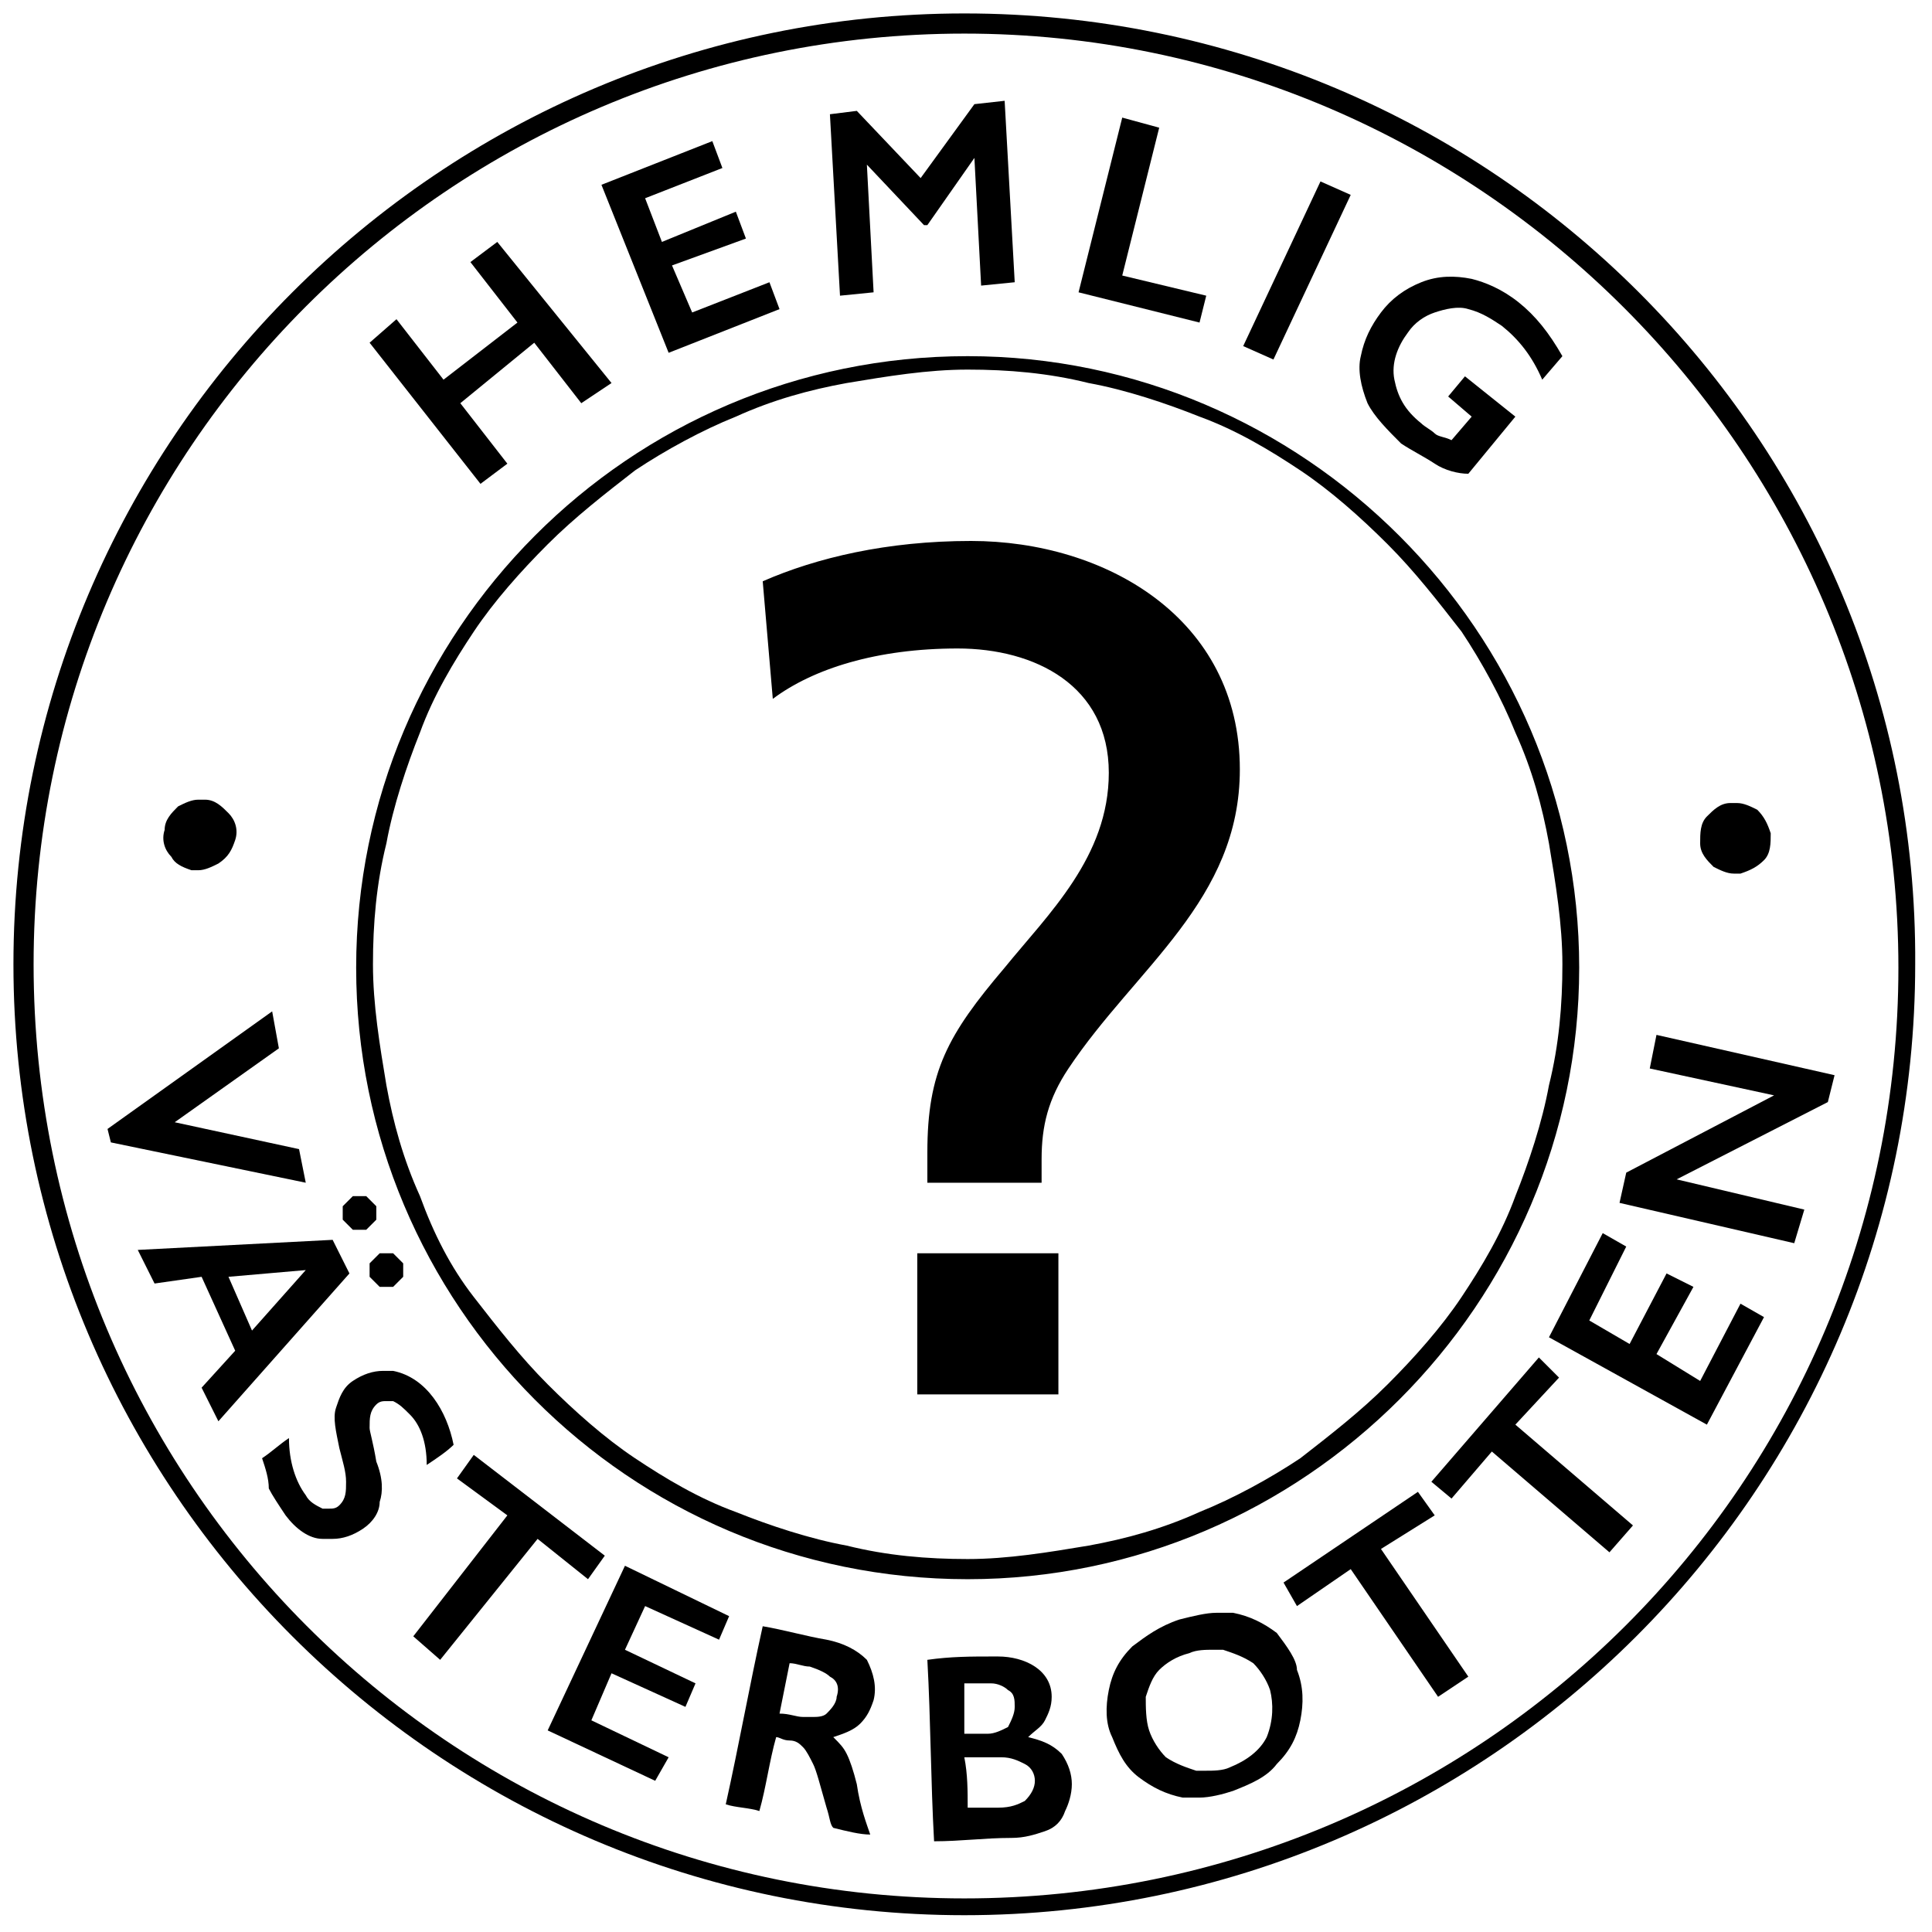
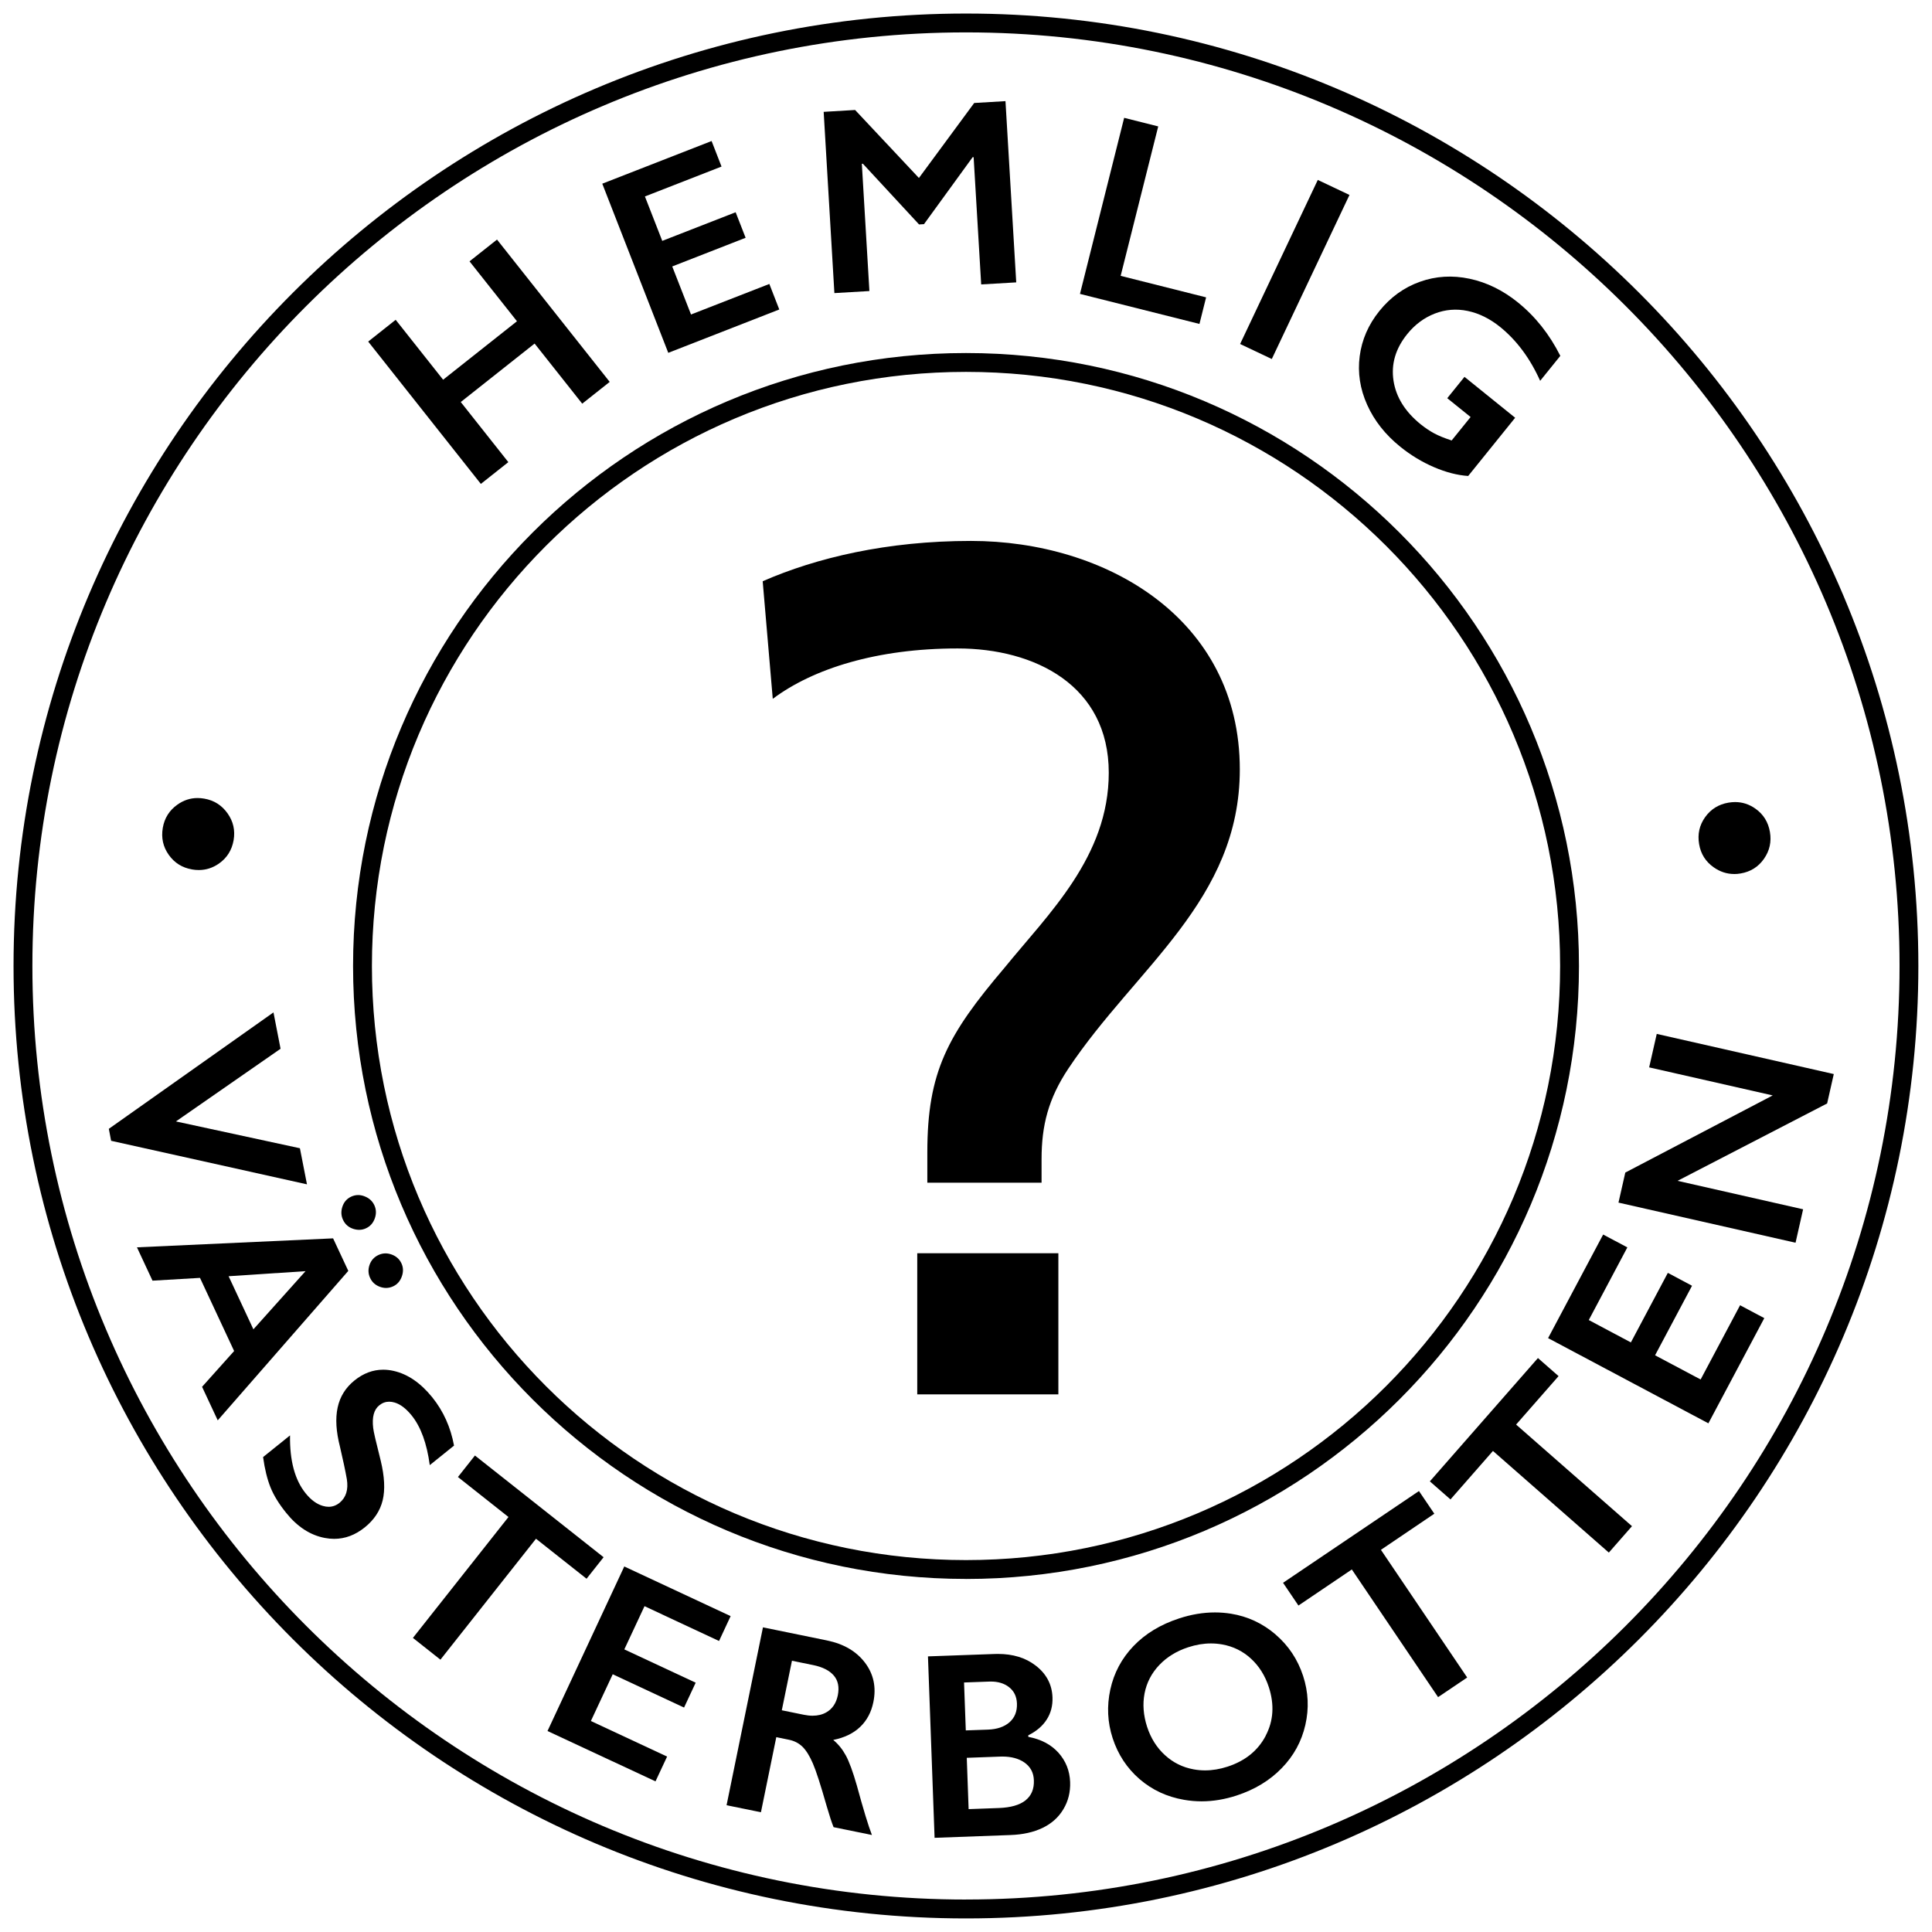
- <svg xmlns="http://www.w3.org/2000/svg" version="1.1" id="Lager_1" x="0px" y="0px" viewBox="0 0 57.5 57.5" style="enable-background:new 0 0 57.5 57.5;" xml:space="preserve">
-   <path d="M27.6,34.3c0-2.4,0.6-3.5,2.3-5.5c1.3-1.6,3.1-3.3,3.1-5.8c0-2.6-2.2-3.7-4.5-3.7c-2.4,0-4.3,0.6-5.5,1.5l-0.3-3.5  c1.6-0.7,3.7-1.2,6.2-1.2c4,0,8,2.3,8,6.8c0,3.9-3.1,5.9-5.1,8.9c-0.6,0.9-0.8,1.7-0.8,2.7v0.7h-3.4L27.6,34.3z" />
-   <rect x="27.3" y="37.3" width="4.2" height="4.2" />
+ <svg xmlns="http://www.w3.org/2000/svg" id="Lager_1" width="20.285mm" height="20.285mm" viewBox="0 0 57.5 57.5">
+   <path d="M27.599,34.299c0-2.4,.6-3.5,2.3-5.5,1.3-1.6,3.1-3.3,3.1-5.8,0-2.6-2.2-3.7-4.5-3.7-2.4,0-4.3,.6-5.5,1.5l-.3-3.5c1.6-.7,3.7-1.2,6.2-1.2,4,0,8,2.3,8,6.8,0,3.9-3.1,5.9-5.1,8.9-.6,.9-.8,1.7-.8,2.7v.7h-3.4v-.9Z" />
+   <rect x="27.299" y="37.299" width="4.2" height="4.2" />
  <g>
-     <path d="M11.8,9.5l1.4,1.8l2.2-1.7L14,7.8l0.8-0.6l3.4,4.2L17.3,12l-1.4-1.8L13.7,12l1.4,1.8l-0.8,0.6L11,10.2L11.8,9.5z" />
-     <path d="M21.2,4.2L21.5,5l-2.3,0.9l0.5,1.3l2.2-0.9l0.3,0.8L20,7.9l0.6,1.4l2.3-0.9l0.3,0.8l-3.3,1.3l-2-5L21.2,4.2z" />
-     <path d="M25.5,3.3l1.9,2L29,3.1L29.9,3l0.3,5.4l-1,0.1L29,4.7l0,0l-1.4,2h-0.1l-1.7-1.8l0,0L26,8.7l-1,0.1l-0.3-5.4L25.5,3.3z" />
-     <path d="M34.5,3.8l-1.1,4.4l2.5,0.6l-0.2,0.8l-3.6-0.9l1.3-5.2L34.5,3.8z" />
-     <path d="M40.2,5.8l-2.3,4.9L37,10.3l2.3-4.9L40.2,5.8z" />
-     <path d="M45.2,9c0.5,0.4,0.9,0.9,1.3,1.6l-0.6,0.7c-0.3-0.7-0.7-1.2-1.2-1.6c-0.3-0.2-0.6-0.4-1-0.5c-0.3-0.1-0.7,0-1,0.1   s-0.6,0.3-0.8,0.6c-0.3,0.4-0.5,0.9-0.4,1.4s0.3,0.9,0.8,1.3c0.1,0.1,0.3,0.2,0.4,0.3s0.3,0.1,0.5,0.2l0.6-0.7l-0.7-0.6l0.5-0.6   l1.5,1.2l-1.4,1.7c-0.3,0-0.7-0.1-1-0.3s-0.7-0.4-1-0.6c-0.4-0.4-0.8-0.8-1-1.2c-0.2-0.5-0.3-1-0.2-1.4c0.1-0.5,0.3-0.9,0.6-1.3   c0.3-0.4,0.7-0.7,1.2-0.9s1-0.2,1.5-0.1C44.2,8.4,44.7,8.6,45.2,9z" />
+     <path d="M11.776,9.518l1.412,1.783,2.198-1.74-1.412-1.783,.818-.648,3.354,4.236-.818,.648-1.417-1.789-2.198,1.74,1.416,1.789-.818,.648-3.353-4.236,.818-.648Z" />
+     <path d="M21.178,4.196l.296,.761-2.28,.89,.516,1.322,2.184-.852,.297,.76-2.184,.853,.559,1.43,2.331-.909,.296,.76-3.304,1.29-1.964-5.034,3.254-1.27Z" />
+     <path d="M25.451,3.275l1.898,2.022,1.645-2.232,.931-.055,.32,5.394-1.043,.061-.225-3.787-.03,.001-1.447,1.992-.147,.009-1.672-1.807-.031,.002,.225,3.787-1.042,.061-.319-5.394,.938-.056Z" />
+     <path d="M34.471,3.762l-1.118,4.448,2.543,.64-.198,.791-3.556-.894,1.315-5.24,1.014,.255Z" />
+     <path d="M40.163,5.802l-2.312,4.883-.943-.447,2.312-4.883,.943,.447Z" />
+     <path d="M45.176,9.001c.518,.418,.939,.947,1.262,1.59l-.6,.743c-.301-.67-.698-1.204-1.191-1.603-.308-.248-.63-.407-.967-.477-.338-.07-.665-.043-.982,.08-.316,.124-.589,.327-.817,.61-.347,.43-.482,.891-.408,1.383,.075,.492,.346,.928,.814,1.305,.129,.103,.261,.192,.396,.265s.31,.144,.521,.212l.564-.698-.695-.56,.513-.635,1.508,1.217-1.398,1.733c-.323-.022-.663-.11-1.019-.263s-.69-.355-1.003-.608c-.443-.357-.771-.773-.984-1.246-.213-.474-.287-.956-.223-1.447,.064-.492,.259-.94,.586-1.346,.332-.412,.734-.702,1.207-.87,.472-.169,.965-.199,1.478-.09,.513,.109,.993,.345,1.44,.706Z" />
  </g>
-   <path d="M51.6,26c0.1,0,0.1,0,0.2,0c0.3-0.1,0.5-0.2,0.7-0.4c0.2-0.2,0.2-0.5,0.2-0.8c-0.1-0.3-0.2-0.5-0.4-0.7  c-0.2-0.1-0.4-0.2-0.6-0.2c-0.1,0-0.1,0-0.2,0c-0.3,0-0.5,0.2-0.7,0.4c-0.2,0.2-0.2,0.5-0.2,0.8s0.2,0.5,0.4,0.7  C51.2,25.9,51.4,26,51.6,26z" />
-   <path d="M5.7,25.9c0.1,0,0.1,0,0.2,0c0.2,0,0.4-0.1,0.6-0.2C6.8,25.5,6.9,25.3,7,25s0-0.6-0.2-0.8c-0.2-0.2-0.4-0.4-0.7-0.4  c-0.1,0-0.1,0-0.2,0c-0.2,0-0.4,0.1-0.6,0.2c-0.2,0.2-0.4,0.4-0.4,0.7c-0.1,0.3,0,0.6,0.2,0.8C5.2,25.7,5.4,25.8,5.7,25.9z" />
-   <polygon points="8.9,34.2 5.2,33.4 8.3,31.2 8.1,30.1 3.2,33.6 3.3,34 9.1,35.2 " />
-   <path d="M11.7,37.3c-0.1,0-0.1,0-0.2,0c-0.1,0-0.1,0-0.2,0c-0.1,0.1-0.2,0.2-0.3,0.3c0,0.1,0,0.3,0,0.4c0.1,0.1,0.2,0.2,0.3,0.3  c0.1,0,0.1,0,0.2,0c0.1,0,0.1,0,0.2,0c0.1-0.1,0.2-0.2,0.3-0.3c0-0.1,0-0.3,0-0.4C11.9,37.5,11.8,37.4,11.7,37.3z" />
-   <path d="M9.9,36.9l-5.8,0.3l0.5,1L6,38l1,2.2l-1,1.1l0.5,1l3.9-4.4L9.9,36.9z M7.5,39.6L6.8,38l2.3-0.2L7.5,39.6z" />
-   <path d="M10.5,36.6c0.1,0,0.1,0,0.2,0c0.1,0,0.1,0,0.2,0c0.1-0.1,0.2-0.2,0.3-0.3c0-0.1,0-0.3,0-0.4c-0.1-0.1-0.2-0.2-0.3-0.3  c-0.1,0-0.1,0-0.2,0c-0.1,0-0.1,0-0.2,0c-0.1,0.1-0.2,0.2-0.3,0.3c0,0.1,0,0.3,0,0.4C10.3,36.4,10.4,36.5,10.5,36.6z" />
-   <path d="M13.5,43c-0.1-0.5-0.3-1-0.6-1.4s-0.7-0.7-1.2-0.8c-0.1,0-0.2,0-0.3,0c-0.3,0-0.6,0.1-0.9,0.3c-0.3,0.2-0.4,0.5-0.5,0.8  s0,0.7,0.1,1.2c0.1,0.4,0.2,0.7,0.2,1s0,0.5-0.2,0.7c-0.1,0.1-0.2,0.1-0.3,0.1s-0.1,0-0.2,0c-0.2-0.1-0.4-0.2-0.5-0.4  c-0.3-0.4-0.5-1-0.5-1.7c-0.3,0.2-0.5,0.4-0.8,0.6C7.9,43.7,8,44,8,44.3c0.1,0.2,0.3,0.5,0.5,0.8c0.3,0.4,0.7,0.7,1.1,0.7  c0.1,0,0.2,0,0.3,0c0.3,0,0.6-0.1,0.9-0.3c0.3-0.2,0.5-0.5,0.5-0.8c0.1-0.3,0.1-0.7-0.1-1.2c-0.1-0.6-0.2-0.9-0.2-1  c0-0.3,0-0.5,0.2-0.7c0.1-0.1,0.2-0.1,0.3-0.1s0.1,0,0.2,0c0.2,0.1,0.3,0.2,0.5,0.4c0.3,0.3,0.5,0.8,0.5,1.5  C13,43.4,13.3,43.2,13.5,43z" />
-   <polygon points="18,46.3 14.1,43.3 13.6,44 15.1,45.1 12.3,48.7 13.1,49.4 16,45.8 17.5,47 " />
-   <polygon points="21.4,48.8 21.7,48.1 18.6,46.6 16.3,51.5 19.5,53 19.9,52.3 17.6,51.2 18.2,49.8 20.4,50.8 20.7,50.1 18.6,49.1   19.2,47.8 " />
-   <path d="M24.6,48.8c-0.6-0.1-1.3-0.3-1.9-0.4c-0.4,1.8-0.7,3.5-1.1,5.3c0.3,0.1,0.7,0.1,1,0.2c0.2-0.7,0.3-1.5,0.5-2.2  c0.1,0,0.2,0.1,0.4,0.1c0.2,0,0.3,0.1,0.4,0.2c0.1,0.1,0.2,0.3,0.3,0.5c0.1,0.2,0.2,0.6,0.4,1.3c0.1,0.3,0.1,0.5,0.2,0.6  c0.4,0.1,0.8,0.2,1.1,0.2c-0.1-0.3-0.3-0.8-0.4-1.5c-0.1-0.4-0.2-0.7-0.3-0.9c-0.1-0.2-0.2-0.3-0.4-0.5c0.3-0.1,0.6-0.2,0.8-0.4  c0.2-0.2,0.3-0.4,0.4-0.7c0.1-0.4,0-0.8-0.2-1.2C25.5,49.1,25.1,48.9,24.6,48.8z M24.9,50.5c0,0.2-0.2,0.4-0.3,0.5  c-0.1,0.1-0.3,0.1-0.4,0.1s-0.2,0-0.3,0c-0.2,0-0.4-0.1-0.7-0.1c0.1-0.5,0.2-1,0.3-1.5c0.2,0,0.4,0.1,0.6,0.1  c0.3,0.1,0.5,0.2,0.6,0.3C24.9,50,25,50.2,24.9,50.5z" />
-   <path d="M30.6,51.7L30.6,51.7c0.2-0.2,0.4-0.3,0.5-0.5s0.2-0.4,0.2-0.7c0-0.4-0.2-0.7-0.5-0.9s-0.7-0.3-1.1-0.3h-0.1  c-0.7,0-1.3,0-2,0.1c0.1,1.8,0.1,3.6,0.2,5.4c0.8,0,1.5-0.1,2.3-0.1c0.4,0,0.7-0.1,1-0.2c0.3-0.1,0.5-0.3,0.6-0.6  c0.1-0.2,0.2-0.5,0.2-0.8s-0.1-0.6-0.3-0.9C31.3,51.9,31,51.8,30.6,51.7z M28.7,50.1c0.3,0,0.5,0,0.8,0l0,0c0.2,0,0.4,0.1,0.5,0.2  c0.2,0.1,0.2,0.3,0.2,0.5s-0.1,0.4-0.2,0.6c-0.2,0.1-0.4,0.2-0.6,0.2s-0.4,0-0.7,0C28.7,51,28.7,50.5,28.7,50.1z M30.5,53.6  c-0.2,0.1-0.4,0.2-0.8,0.2c-0.3,0-0.6,0-0.9,0c0-0.5,0-1-0.1-1.5c0.3,0,0.7,0,1,0c0,0,0,0,0.1,0c0.3,0,0.5,0.1,0.7,0.2  c0.2,0.1,0.3,0.3,0.3,0.5C30.8,53.2,30.7,53.4,30.5,53.6z" />
-   <path d="M38,48.6c-0.4-0.3-0.8-0.5-1.3-0.6c-0.2,0-0.3,0-0.5,0c-0.3,0-0.7,0.1-1.1,0.2c-0.6,0.2-1,0.5-1.4,0.8  c-0.4,0.4-0.6,0.8-0.7,1.3c-0.1,0.5-0.1,1,0.1,1.4c0.2,0.5,0.4,0.9,0.8,1.2c0.4,0.3,0.8,0.5,1.3,0.6c0.2,0,0.3,0,0.5,0  c0.3,0,0.7-0.1,1-0.2c0.5-0.2,1-0.4,1.3-0.8c0.4-0.4,0.6-0.8,0.7-1.3c0.1-0.5,0.1-1-0.1-1.5C38.6,49.4,38.3,49,38,48.6z M37.7,51.7  c-0.2,0.4-0.6,0.7-1.1,0.9c-0.2,0.1-0.5,0.1-0.7,0.1c-0.1,0-0.2,0-0.3,0c-0.3-0.1-0.6-0.2-0.9-0.4c-0.2-0.2-0.4-0.5-0.5-0.8  s-0.1-0.7-0.1-1c0.1-0.3,0.2-0.6,0.4-0.8s0.5-0.4,0.9-0.5c0.2-0.1,0.5-0.1,0.7-0.1c0.1,0,0.2,0,0.3,0c0.3,0.1,0.6,0.2,0.9,0.4  c0.2,0.2,0.4,0.5,0.5,0.8C37.9,50.7,37.9,51.2,37.7,51.7z" />
-   <polygon points="42.7,45.1 42.2,44.4 38.2,47.1 38.6,47.8 40.2,46.7 42.8,50.5 43.7,49.9 41.1,46.1 " />
-   <polygon points="46.4,41 45.8,40.4 42.6,44.1 43.2,44.6 44.4,43.2 47.9,46.2 48.6,45.4 45.1,42.4 " />
-   <polygon points="50.6,41.1 49.3,40.3 50.4,38.3 49.6,37.9 48.5,40 47.3,39.3 48.4,37.1 47.7,36.7 46.1,39.8 50.8,42.4 52.5,39.2   51.8,38.8 " />
-   <polygon points="48.4,34.9 48.2,35.8 53.4,37 53.7,36 49.9,35.1 54.4,32.8 54.6,32 49.3,30.8 49.1,31.8 52.8,32.6 " />
-   <path d="M28.8,47c10,0,18.2-8.2,18.2-18.2s-8.2-18.2-18.2-18.2c-10.1,0-18.2,8.2-18.2,18.2S18.7,47,28.8,47z M12.5,35.6  c-0.5-1.1-0.8-2.2-1-3.3c-0.2-1.2-0.4-2.4-0.4-3.6s0.1-2.4,0.4-3.6c0.2-1.1,0.6-2.3,1-3.3c0.4-1.1,1-2.1,1.6-3s1.4-1.8,2.2-2.6  c0.8-0.8,1.7-1.5,2.6-2.2c0.9-0.6,2-1.2,3-1.6c1.1-0.5,2.2-0.8,3.3-1c1.2-0.2,2.4-0.4,3.6-0.4s2.4,0.1,3.6,0.4  c1.1,0.2,2.3,0.6,3.3,1c1.1,0.4,2.1,1,3,1.6s1.8,1.4,2.6,2.2s1.5,1.7,2.2,2.6c0.6,0.9,1.2,2,1.6,3c0.5,1.1,0.8,2.2,1,3.3  c0.2,1.2,0.4,2.4,0.4,3.6s-0.1,2.4-0.4,3.6c-0.2,1.1-0.6,2.3-1,3.3c-0.4,1.1-1,2.1-1.6,3s-1.4,1.8-2.2,2.6s-1.7,1.5-2.6,2.2  c-0.9,0.6-2,1.2-3,1.6c-1.1,0.5-2.2,0.8-3.3,1c-1.2,0.2-2.4,0.4-3.6,0.4s-2.4-0.1-3.6-0.4c-1.1-0.2-2.3-0.6-3.3-1  c-1.1-0.4-2.1-1-3-1.6s-1.8-1.4-2.6-2.2c-0.8-0.8-1.5-1.7-2.2-2.6C13.4,37.7,12.9,36.7,12.5,35.6z" />
-   <path d="M28.7,0.4C13.1,0.4,0.4,13.1,0.4,28.7S13.1,57,28.7,57S57,44.3,57,28.7C57.1,13.1,44.4,0.4,28.7,0.4z M28.7,56.5  C13.4,56.5,1,44.1,1,28.7C1,13.4,13.4,1,28.7,1s27.8,12.5,27.8,27.8S44.1,56.5,28.7,56.5z" />
+   <path d="M51.611,26.013c.063,0,.127-.005,.193-.017,.295-.05,.527-.195,.695-.436,.168-.24,.227-.506,.178-.795-.05-.298-.195-.531-.434-.699-.185-.13-.386-.195-.602-.195-.064,0-.129,.006-.196,.017-.295,.049-.527,.194-.697,.432-.17,.238-.23,.506-.179,.803,.049,.292,.195,.523,.437,.692,.187,.131,.389,.197,.605,.197Z" />
+   <path d="M5.713,25.876c.069,.012,.137,.018,.203,.018,.216,0,.415-.064,.599-.192,.24-.168,.386-.4,.438-.697,.05-.293-.01-.559-.182-.8-.171-.24-.401-.386-.691-.436-.068-.012-.135-.018-.2-.018-.217,0-.417,.066-.601,.197-.239,.17-.384,.4-.434,.69-.051,.297,.008,.565,.177,.803,.169,.239,.399,.384,.691,.434Z" />
+   <polygon points="8.926 34.174 5.236 33.376 8.35 31.213 8.139 30.131 3.239 33.596 3.307 33.952 9.136 35.248 8.926 34.174" />
+   <path d="M11.656,37.337c-.062-.022-.122-.034-.182-.034-.071,0-.141,.016-.21,.048-.131,.061-.219,.16-.266,.295-.046,.135-.041,.265,.018,.389,.059,.127,.156,.214,.291,.263,.062,.022,.122,.034,.182,.034,.071,0,.142-.016,.211-.048,.124-.057,.21-.156,.259-.294,.049-.138,.046-.268-.011-.39-.059-.126-.157-.214-.292-.263Z" />
+   <path d="M9.914,36.856l-5.838,.267,.463,.992,1.413-.083,1.016,2.177-.954,1.065,.466,.998,3.886-4.448-.452-.967Zm-2.372,2.708l-.738-1.581,2.289-.151-1.552,1.732Z" />
+   <path d="M10.507,36.571c.063,.021,.123,.031,.182,.031,.071,0,.139-.015,.204-.046,.124-.057,.211-.154,.261-.292,.049-.137,.045-.269-.013-.395-.058-.124-.156-.213-.293-.265-.064-.025-.127-.037-.189-.037-.07,0-.139,.016-.206,.047-.129,.06-.216,.159-.262,.297-.046,.138-.041,.27,.018,.394,.061,.131,.161,.22,.299,.266Z" />
+   <path d="M13.512,43.02c-.101-.544-.316-1.022-.646-1.432-.348-.431-.733-.694-1.154-.788-.105-.024-.208-.035-.309-.035-.304,0-.589,.107-.854,.321-.265,.214-.432,.483-.501,.808-.07,.326-.045,.715,.071,1.167,.09,.388,.159,.709,.204,.963,.049,.311-.024,.545-.218,.703-.098,.078-.206,.118-.324,.118-.054,0-.11-.008-.168-.025-.186-.053-.358-.179-.518-.378-.32-.397-.475-.972-.463-1.722-.267,.215-.534,.43-.802,.645,.049,.358,.123,.656,.219,.898,.097,.242,.253,.497,.471,.766,.333,.414,.715,.661,1.146,.743,.095,.018,.187,.027,.279,.027,.326,0,.629-.114,.911-.341,.279-.225,.457-.494,.533-.806,.076-.312,.056-.708-.059-1.183-.14-.553-.215-.875-.223-.968-.039-.323,.021-.548,.181-.676,.089-.072,.187-.108,.295-.108,.052,0,.106,.009,.162,.025,.173,.051,.341,.18,.507,.385,.272,.338,.452,.83,.539,1.478,.241-.194,.482-.388,.723-.582Z" />
+   <polygon points="17.964 46.346 14.135 43.319 13.629 43.959 15.133 45.149 12.289 48.747 13.108 49.395 15.952 45.796 17.457 46.986 17.964 46.346" />
+   <polygon points="21.4 48.839 21.745 48.099 18.58 46.621 16.295 51.518 19.509 53.017 19.854 52.279 17.586 51.22 18.236 49.829 20.359 50.82 20.705 50.08 18.581 49.089 19.182 47.803 21.4 48.839" />
+   <path d="M24.613,48.823c-.635-.13-1.27-.26-1.906-.39-.361,1.764-.722,3.529-1.083,5.294,.341,.07,.682,.139,1.023,.209,.152-.745,.305-1.49,.457-2.235l.371,.076c.165,.033,.301,.104,.411,.212,.109,.108,.212,.274,.308,.498,.097,.223,.233,.647,.411,1.271,.082,.282,.15,.489,.204,.622,.38,.078,.761,.155,1.141,.233-.107-.275-.256-.765-.449-1.474-.118-.411-.227-.708-.327-.892-.1-.184-.224-.338-.375-.463,.333-.067,.599-.195,.801-.388,.201-.192,.332-.438,.393-.739,.091-.442,.007-.833-.249-1.172-.257-.339-.634-.56-1.132-.662Zm.321,1.637c-.049,.233-.162,.4-.342,.503-.117,.067-.253,.1-.408,.1-.083,0-.171-.01-.264-.029-.217-.044-.434-.089-.652-.133,.101-.491,.201-.982,.302-1.474,.212,.043,.425,.086,.637,.13,.28,.058,.483,.162,.611,.313,.127,.151,.165,.347,.116,.59Z" />
+   <path d="M30.604,51.692l-.001-.046c.243-.12,.426-.276,.549-.469,.124-.192,.181-.413,.172-.66-.014-.386-.182-.703-.504-.949-.299-.23-.673-.344-1.122-.344-.033,0-.067,.001-.101,.002-.66,.024-1.32,.048-1.979,.071,.066,1.8,.132,3.6,.197,5.4,.753-.028,1.507-.055,2.261-.083,.368-.013,.686-.084,.954-.213,.268-.129,.474-.313,.618-.555,.145-.241,.212-.512,.201-.81-.013-.337-.129-.627-.347-.871-.22-.244-.518-.401-.898-.473Zm-1.913-1.618c.25-.009,.5-.018,.75-.027l.049-.001c.217,0,.397,.055,.537,.164,.152,.117,.231,.279,.239,.488,.009,.235-.065,.421-.219,.558-.156,.137-.37,.211-.647,.221-.219,.008-.438,.016-.656,.023-.018-.475-.035-.951-.052-1.426Zm1.831,3.508c-.176,.139-.44,.215-.793,.228l-.901,.033c-.018-.509-.037-1.018-.055-1.527,.327-.012,.654-.024,.981-.036,.025-.001,.05-.002,.074-.002,.267,0,.485,.058,.654,.173,.184,.127,.281,.304,.288,.534,.01,.257-.073,.456-.248,.596Z" />
+   <path d="M37.963,48.644c-.388-.331-.83-.537-1.327-.617-.157-.025-.316-.038-.477-.038-.347,0-.703,.059-1.066,.178-.554,.181-1.006,.455-1.359,.824-.352,.368-.581,.799-.689,1.293-.107,.493-.084,.975,.069,1.446,.159,.488,.426,.893,.8,1.218,.374,.324,.817,.53,1.327,.618,.173,.03,.346,.045,.521,.045,.343,0,.69-.058,1.042-.173,.539-.176,.987-.448,1.343-.815,.357-.366,.591-.796,.703-1.287,.112-.491,.09-.977-.067-1.457-.161-.492-.435-.904-.822-1.235Zm-.292,3.014c-.231,.442-.61,.749-1.137,.921-.228,.074-.451,.111-.669,.111-.115,0-.229-.01-.341-.031-.325-.059-.608-.199-.852-.422-.243-.221-.421-.503-.532-.843-.111-.343-.137-.675-.076-.994,.062-.32,.207-.601,.435-.842,.229-.242,.518-.42,.866-.533,.229-.075,.454-.113,.673-.113,.114,0,.227,.01,.339,.03,.327,.059,.612,.199,.854,.422,.243,.223,.42,.506,.531,.846,.17,.522,.14,1.005-.092,1.446Z" />
+   <polygon points="42.688 45.051 42.231 44.376 38.186 47.107 38.644 47.784 40.233 46.71 42.8 50.51 43.666 49.926 41.099 46.126 42.688 45.051" />
+   <polygon points="46.386 40.956 45.772 40.418 42.555 44.088 43.169 44.626 44.433 43.183 47.882 46.208 48.571 45.422 45.122 42.398 46.386 40.956" />
+   <polygon points="50.614 41.056 49.258 40.336 50.358 38.267 49.638 37.883 48.538 39.953 47.285 39.287 48.433 37.125 47.713 36.742 46.074 39.825 50.845 42.361 52.509 39.23 51.788 38.847 50.614 41.056" />
+   <polygon points="48.372 34.898 48.169 35.792 53.439 36.986 53.664 35.991 49.927 35.144 54.379 32.841 54.577 31.966 49.308 30.771 49.082 31.767 52.759 32.602 48.372 34.898" />
+   <path d="M28.75,46.993c10.075,0,18.243-8.167,18.243-18.242S38.825,10.507,28.75,10.507,10.508,18.675,10.508,28.75s8.167,18.242,18.242,18.242Zm-16.292-11.359c-.452-1.069-.798-2.182-1.03-3.319-.24-1.172-.359-2.368-.359-3.565s.119-2.393,.359-3.565c.233-1.137,.578-2.25,1.03-3.319,.444-1.05,.992-2.058,1.63-3.003,.634-.939,1.359-1.816,2.159-2.617,.801-.801,1.678-1.525,2.616-2.159,.945-.639,1.952-1.186,3.003-1.63,1.069-.452,2.182-.798,3.319-1.03,1.172-.24,2.368-.359,3.565-.359s2.393,.119,3.565,.359c1.137,.232,2.25,.578,3.319,1.03,1.05,.444,2.058,.992,3.003,1.63,.938,.634,1.816,1.359,2.617,2.159,.801,.801,1.525,1.678,2.159,2.617,.639,.945,1.186,1.952,1.63,3.003,.452,1.069,.798,2.182,1.03,3.319,.24,1.172,.359,2.368,.359,3.565s-.119,2.393-.359,3.565c-.233,1.137-.578,2.25-1.03,3.319-.445,1.05-.992,2.057-1.63,3.002-.634,.939-1.359,1.816-2.159,2.617-.801,.801-1.678,1.525-2.617,2.159-.945,.639-1.952,1.186-3.003,1.63-1.069,.452-2.182,.798-3.319,1.03-1.172,.24-2.368,.359-3.565,.359s-2.393-.119-3.565-.359c-1.137-.233-2.25-.578-3.319-1.03-1.051-.444-2.058-.992-3.003-1.63-.938-.634-1.816-1.358-2.616-2.159-.801-.801-1.525-1.678-2.159-2.617-.638-.945-1.186-1.952-1.63-3.003Z" />
+   <path d="M28.75,.403C13.119,.403,.403,13.118,.403,28.749s12.716,28.347,28.346,28.347,28.345-12.716,28.345-28.347S44.379,.403,28.75,.403Zm0,56.131C13.429,56.534,.964,44.069,.964,28.749S13.429,.964,28.75,.964s27.784,12.464,27.784,27.784-12.464,27.785-27.784,27.785Z" />
</svg>
